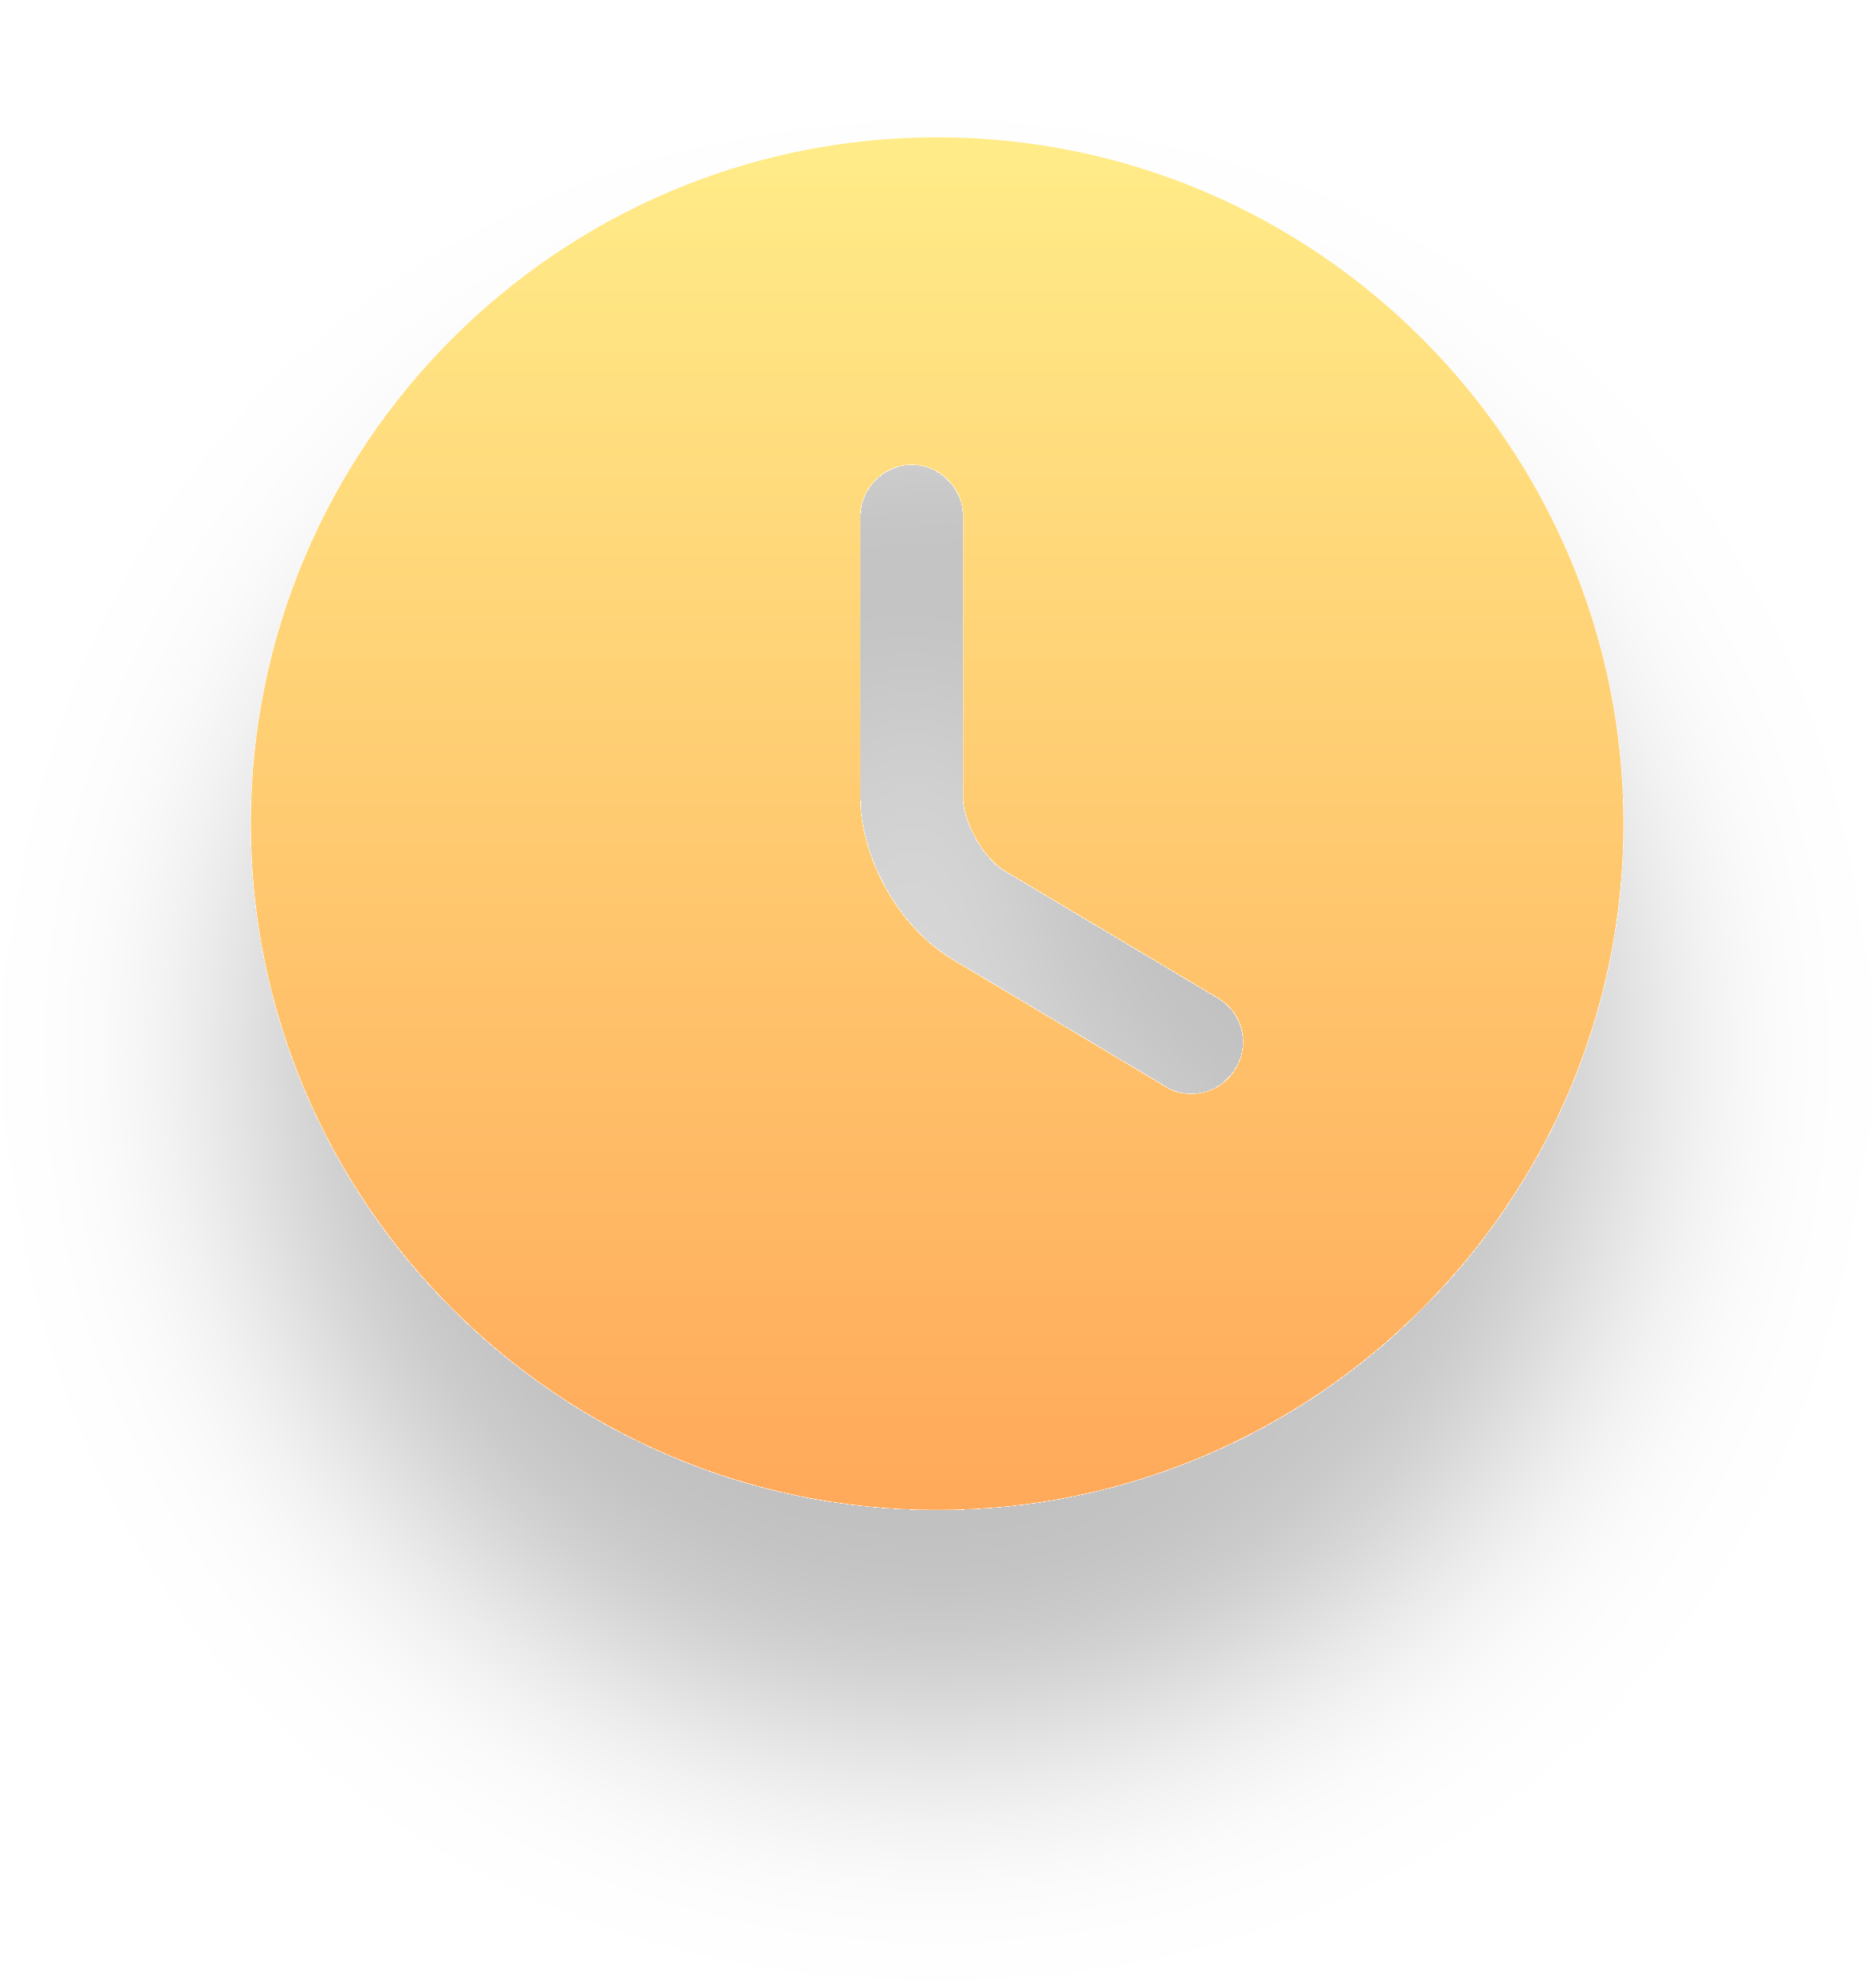
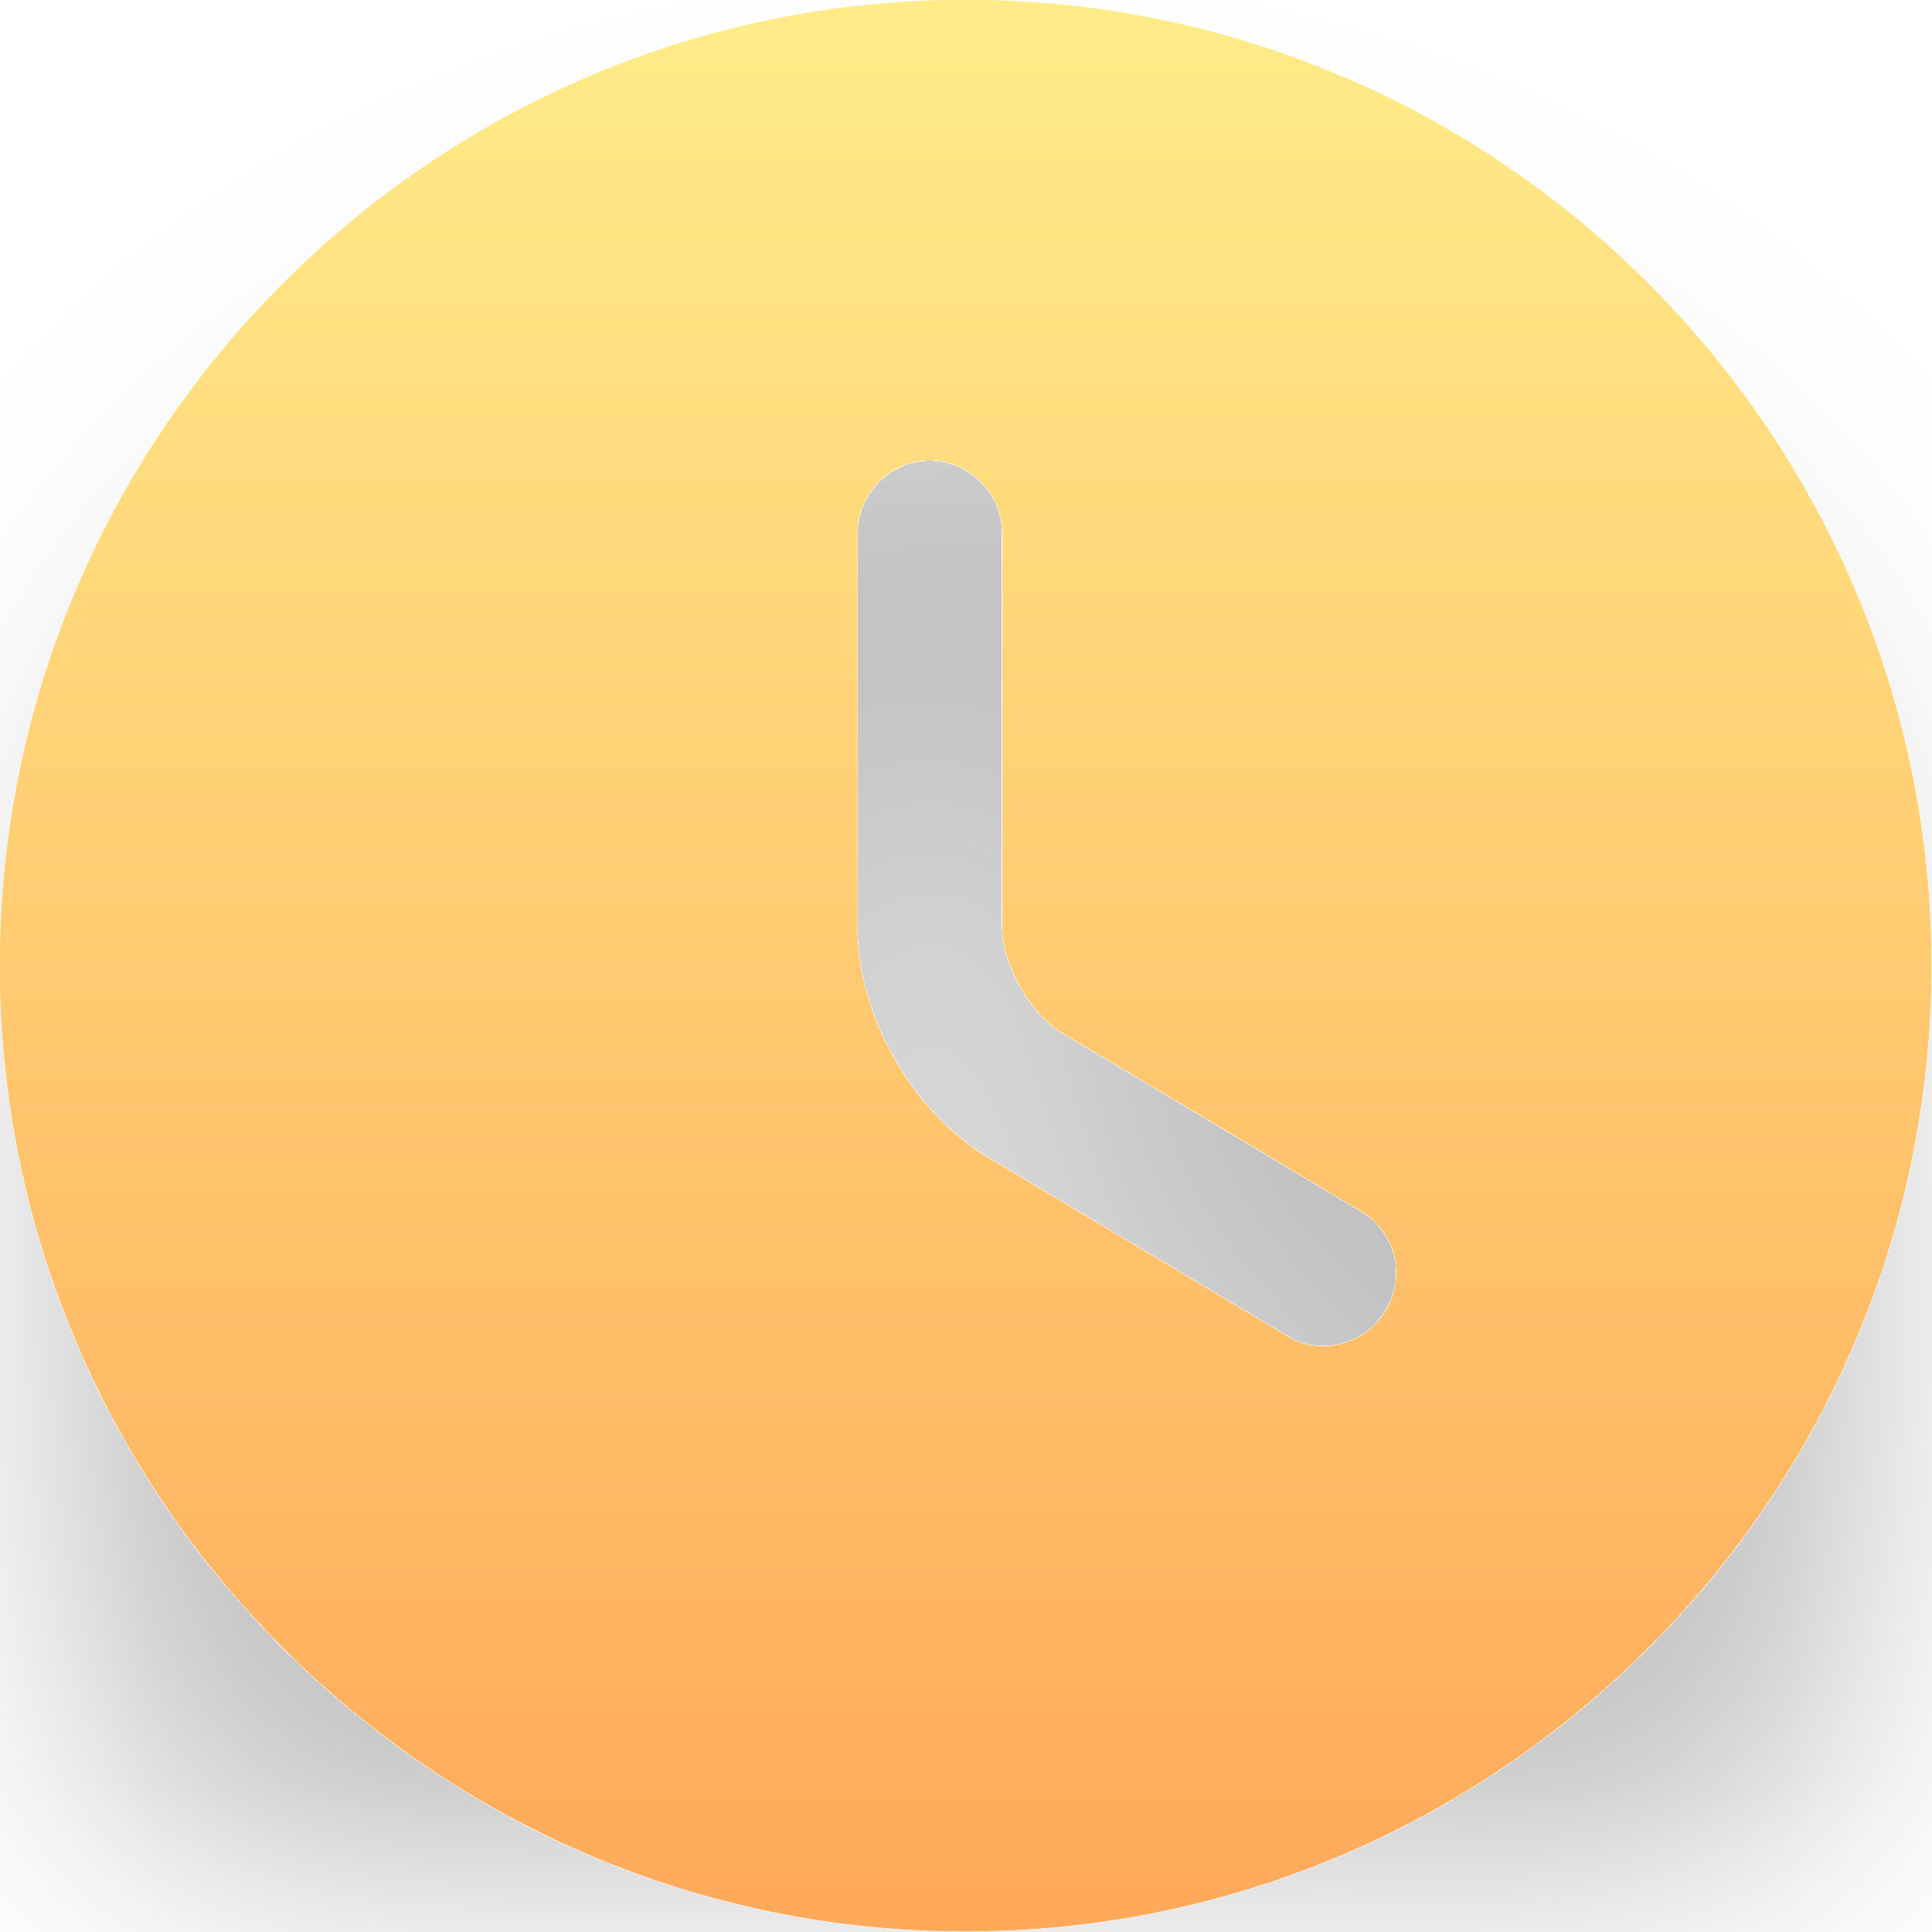
- <svg xmlns="http://www.w3.org/2000/svg" width="33" height="35" viewBox="0 0 33 35" fill="none">
+ <svg xmlns="http://www.w3.org/2000/svg" fill="none" viewBox="4.42 2.42 24.17 24.17">
  <g filter="url(#filter0_d_886_3965)">
    <path d="M16.5 2.417C9.842 2.417 4.417 7.842 4.417 14.5C4.417 21.158 9.842 26.583 16.5 26.583C23.158 26.583 28.583 21.158 28.583 14.5C28.583 7.842 23.158 2.417 16.5 2.417ZM21.756 18.814C21.587 19.104 21.285 19.261 20.971 19.261C20.814 19.261 20.657 19.225 20.512 19.128L16.766 16.892C15.835 16.337 15.147 15.116 15.147 14.041V9.087C15.147 8.591 15.558 8.18 16.053 8.18C16.548 8.18 16.959 8.591 16.959 9.087V14.041C16.959 14.476 17.322 15.116 17.696 15.334L21.442 17.569C21.877 17.823 22.022 18.379 21.756 18.814Z" fill="url(#paint0_linear_886_3965)" />
  </g>
  <defs>
    <filter id="filter0_d_886_3965" x="-2" y="0" width="37" height="37" filterUnits="userSpaceOnUse" color-interpolation-filters="sRGB">
      <feFlood flood-opacity="0" result="BackgroundImageFix" />
      <feColorMatrix in="SourceAlpha" type="matrix" values="0 0 0 0 0 0 0 0 0 0 0 0 0 0 0 0 0 0 127 0" result="hardAlpha" />
      <feOffset dy="4" />
      <feGaussianBlur stdDeviation="2" />
      <feComposite in2="hardAlpha" operator="out" />
      <feColorMatrix type="matrix" values="0 0 0 0 0 0 0 0 0 0 0 0 0 0 0 0 0 0 0.25 0" />
      <feBlend mode="normal" in2="BackgroundImageFix" result="effect1_dropShadow_886_3965" />
      <feBlend mode="normal" in="SourceGraphic" in2="effect1_dropShadow_886_3965" result="shape" />
    </filter>
    <linearGradient id="paint0_linear_886_3965" x1="16.5" y1="2.417" x2="16.5" y2="26.583" gradientUnits="userSpaceOnUse">
      <stop stop-color="#FFEC88" />
      <stop offset="1" stop-color="#FFA95A" />
    </linearGradient>
  </defs>
</svg>
